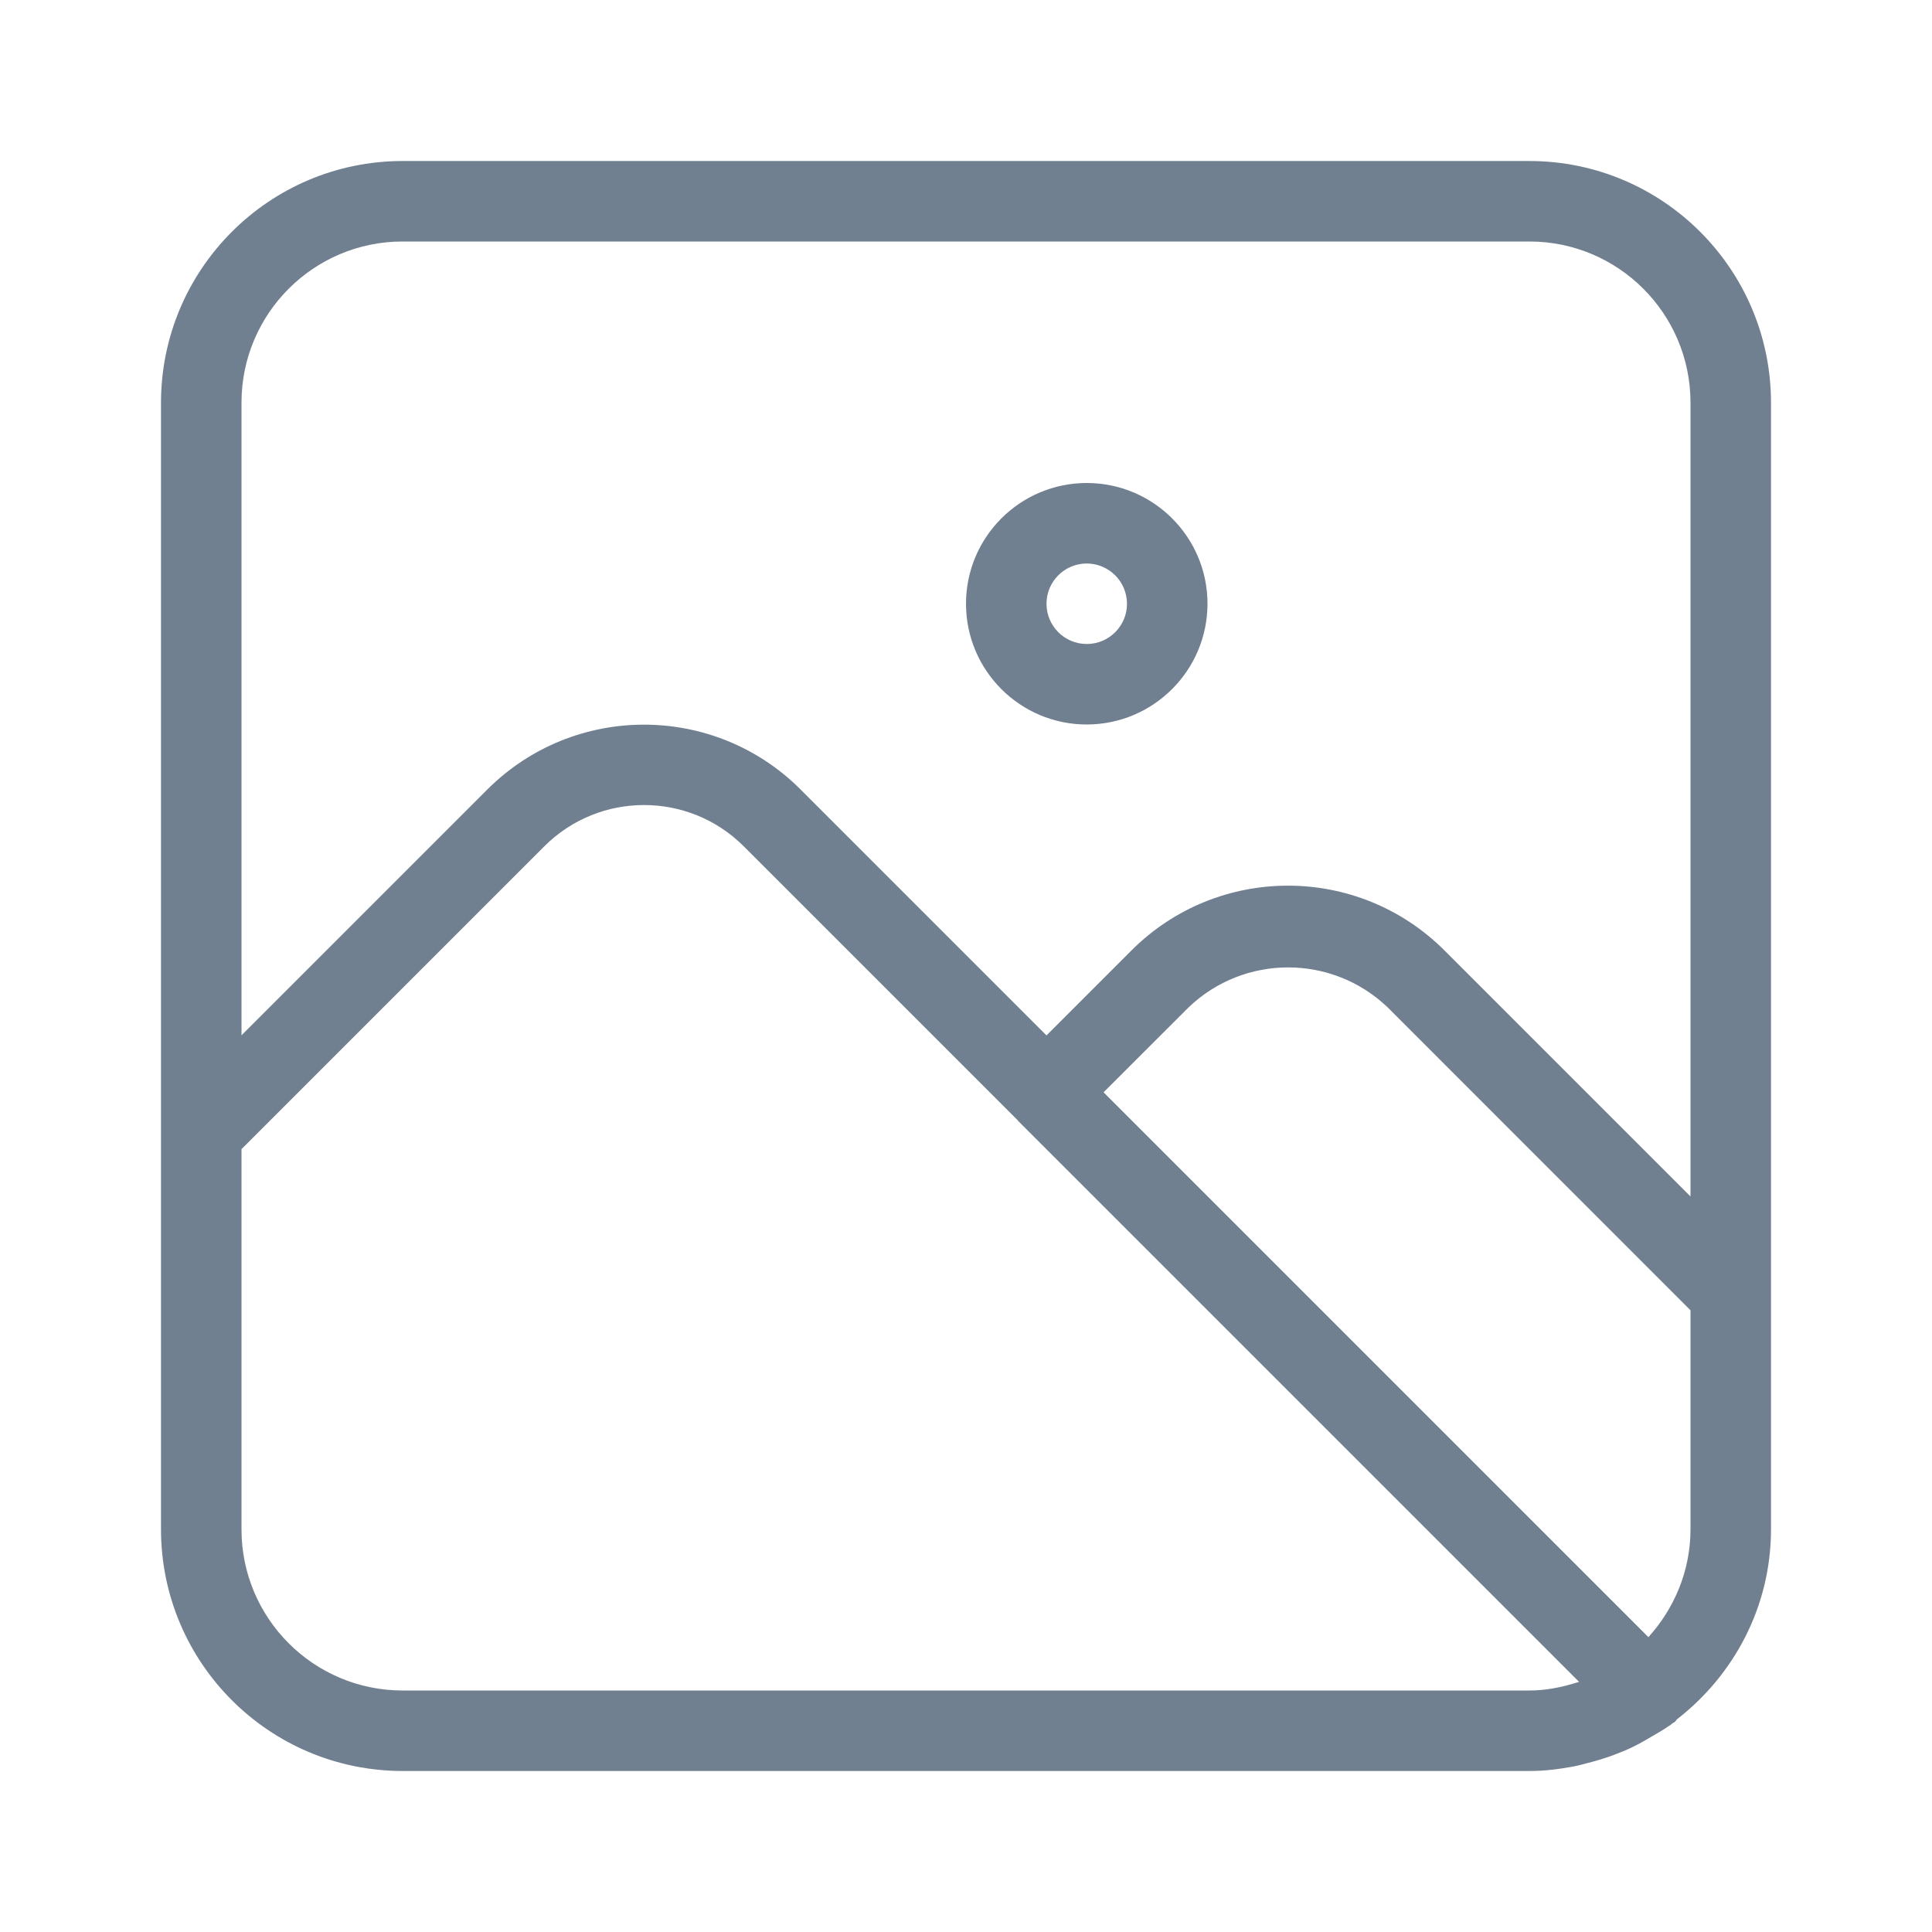
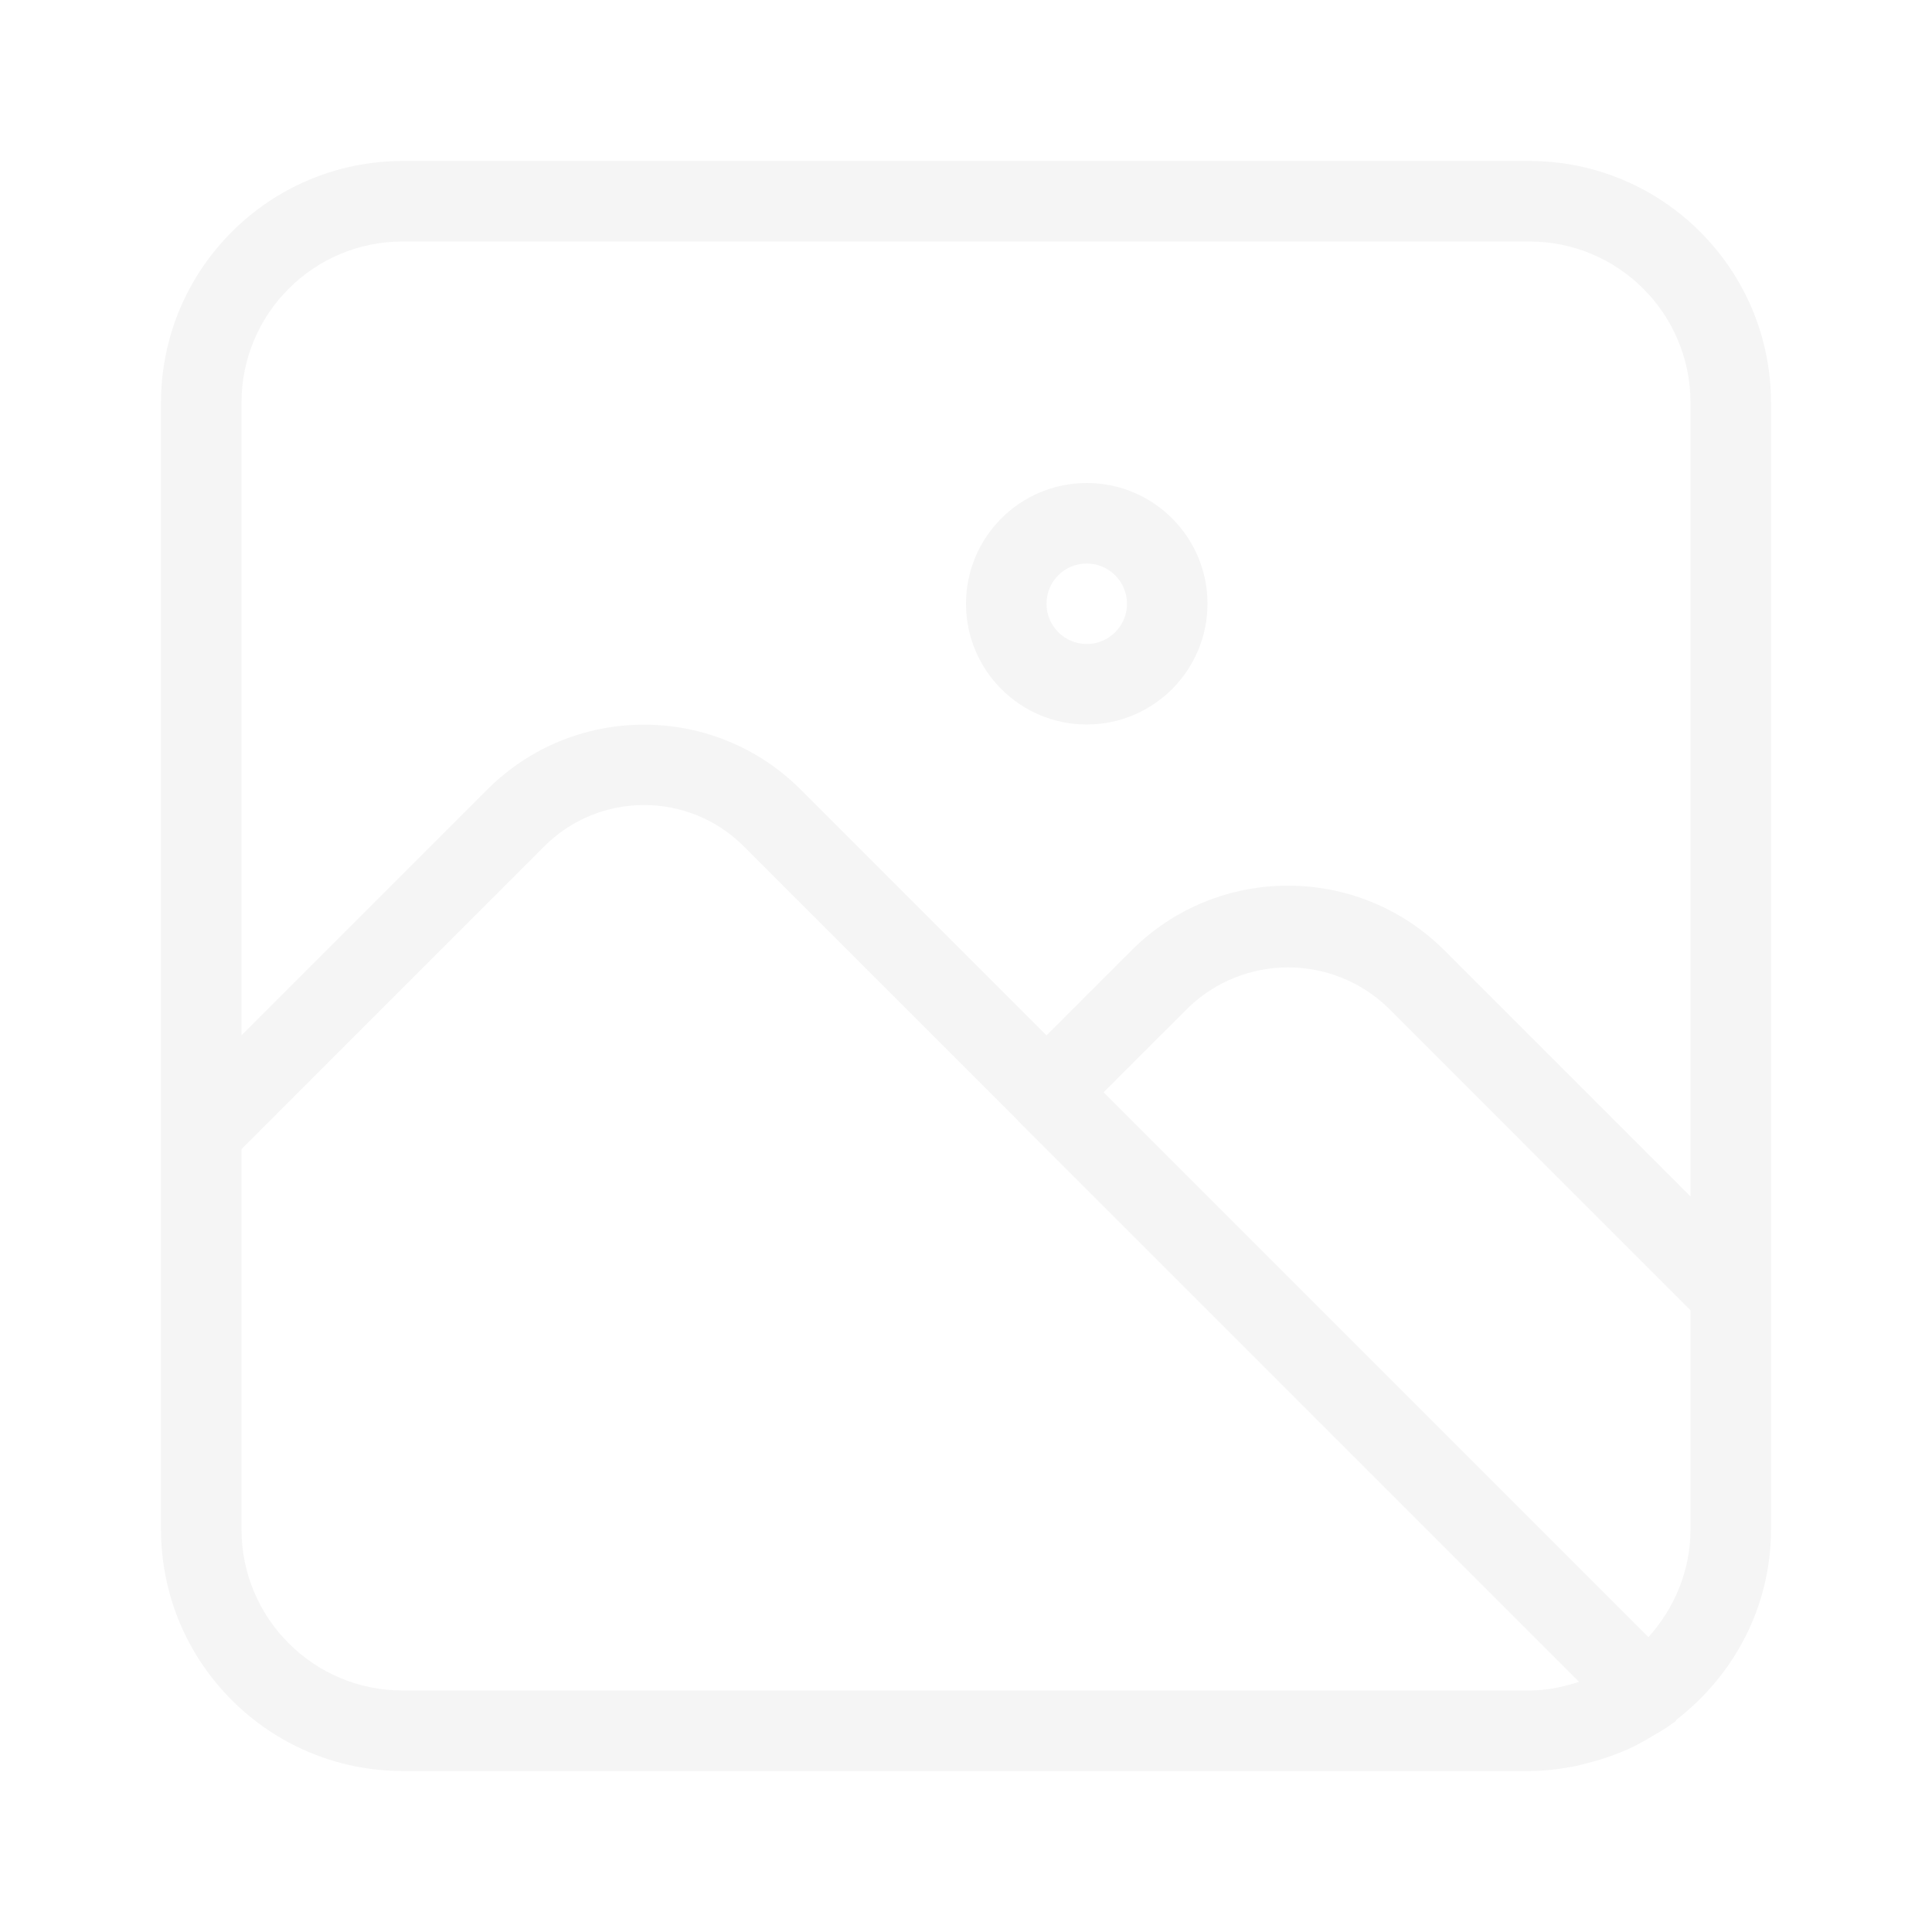
<svg xmlns="http://www.w3.org/2000/svg" id="SvgjsSvg1001" width="288" height="288" version="1.1">
  <defs id="SvgjsDefs1002" />
  <g id="SvgjsG1008" transform="matrix(1,0,0,1,0,0)">
    <svg enable-background="new 0 0 24 24" viewBox="0 0 24 24" width="288" height="288">
-       <path d="M19,2H5C3.344,2.002,2.002,3.344,2,5v9.068V19c0.002,1.656,1.344,2.998,3,3h14c0.182-0,0.362-0.022,0.54-0.055c0.066-0.012,0.129-0.03,0.194-0.047c0.106-0.027,0.21-0.059,0.312-0.097c0.074-0.028,0.147-0.057,0.219-0.091c0.084-0.04,0.164-0.085,0.244-0.133c0.075-0.044,0.151-0.086,0.222-0.136c0.006-0.004,0.012-0.007,0.018-0.011c0.007-0.005,0.014-0.012,0.021-0.018c0.014-0.011,0.031-0.016,0.043-0.029c0.007-0.007,0.009-0.016,0.015-0.022C21.536,20.813,21.999,19.964,22,19v-2.93V5C21.998,3.344,20.656,2.002,19,2z M19.575,20.905C19.388,20.963,19.195,21,19,21H5c-1.104-0.001-1.999-0.896-2-2v-4.725l3.763-3.763c0.684-0.682,1.791-0.682,2.475,0l3.405,3.405c0.002,0.002,0.002,0.005,0.004,0.007l6.969,6.969C19.602,20.897,19.589,20.901,19.575,20.905z M21,19c-0.001,0.516-0.202,0.982-0.523,1.337l-6.768-6.768l1.056-1.055c0.691-0.662,1.781-0.662,2.473,0L21,16.277V19z M21,14.863l-3.057-3.057c-1.074-1.072-2.813-1.072-3.887,0l-1.056,1.056L9.944,9.806c-1.074-1.072-2.814-1.072-3.889,0L3,12.861V5c0.001-1.104,0.896-1.999,2-2h14c1.104,0.001,1.999,0.896,2,2V14.863z M13.5,6C12.672,6,12,6.672,12,7.5S12.672,9,13.5,9c0.828-0.001,1.499-0.672,1.5-1.5C15,6.672,14.328,6,13.5,6z M13.5,8C13.224,8,13,7.776,13,7.5S13.224,7,13.5,7c0.276,0.001,0.499,0.224,0.5,0.5C14,7.776,13.776,8,13.5,8z" fill="#708090" class="color000 svgShape" />
+       <path d="M19,2H5C3.344,2.002,2.002,3.344,2,5v9.068V19c0.002,1.656,1.344,2.998,3,3h14c0.182-0,0.362-0.022,0.54-0.055c0.066-0.012,0.129-0.03,0.194-0.047c0.106-0.027,0.21-0.059,0.312-0.097c0.074-0.028,0.147-0.057,0.219-0.091c0.084-0.04,0.164-0.085,0.244-0.133c0.075-0.044,0.151-0.086,0.222-0.136c0.006-0.004,0.012-0.007,0.018-0.011c0.007-0.005,0.014-0.012,0.021-0.018c0.014-0.011,0.031-0.016,0.043-0.029c0.007-0.007,0.009-0.016,0.015-0.022C21.536,20.813,21.999,19.964,22,19v-2.93V5C21.998,3.344,20.656,2.002,19,2z M19.575,20.905C19.388,20.963,19.195,21,19,21H5c-1.104-0.001-1.999-0.896-2-2v-4.725l3.763-3.763c0.684-0.682,1.791-0.682,2.475,0l3.405,3.405c0.002,0.002,0.002,0.005,0.004,0.007l6.969,6.969C19.602,20.897,19.589,20.901,19.575,20.905z M21,19c-0.001,0.516-0.202,0.982-0.523,1.337l-6.768-6.768l1.056-1.055c0.691-0.662,1.781-0.662,2.473,0L21,16.277V19z M21,14.863l-3.057-3.057c-1.074-1.072-2.813-1.072-3.887,0l-1.056,1.056L9.944,9.806c-1.074-1.072-2.814-1.072-3.889,0L3,12.861V5c0.001-1.104,0.896-1.999,2-2h14c1.104,0.001,1.999,0.896,2,2V14.863z M13.5,6C12.672,6,12,6.672,12,7.5S12.672,9,13.5,9c0.828-0.001,1.499-0.672,1.5-1.5C15,6.672,14.328,6,13.5,6z M13.5,8C13.224,8,13,7.776,13,7.5S13.224,7,13.5,7c0.276,0.001,0.499,0.224,0.5,0.5C14,7.776,13.776,8,13.5,8z" fill="#F5F5F5" class="color000 svgShape" />
    </svg>
  </g>
</svg>
